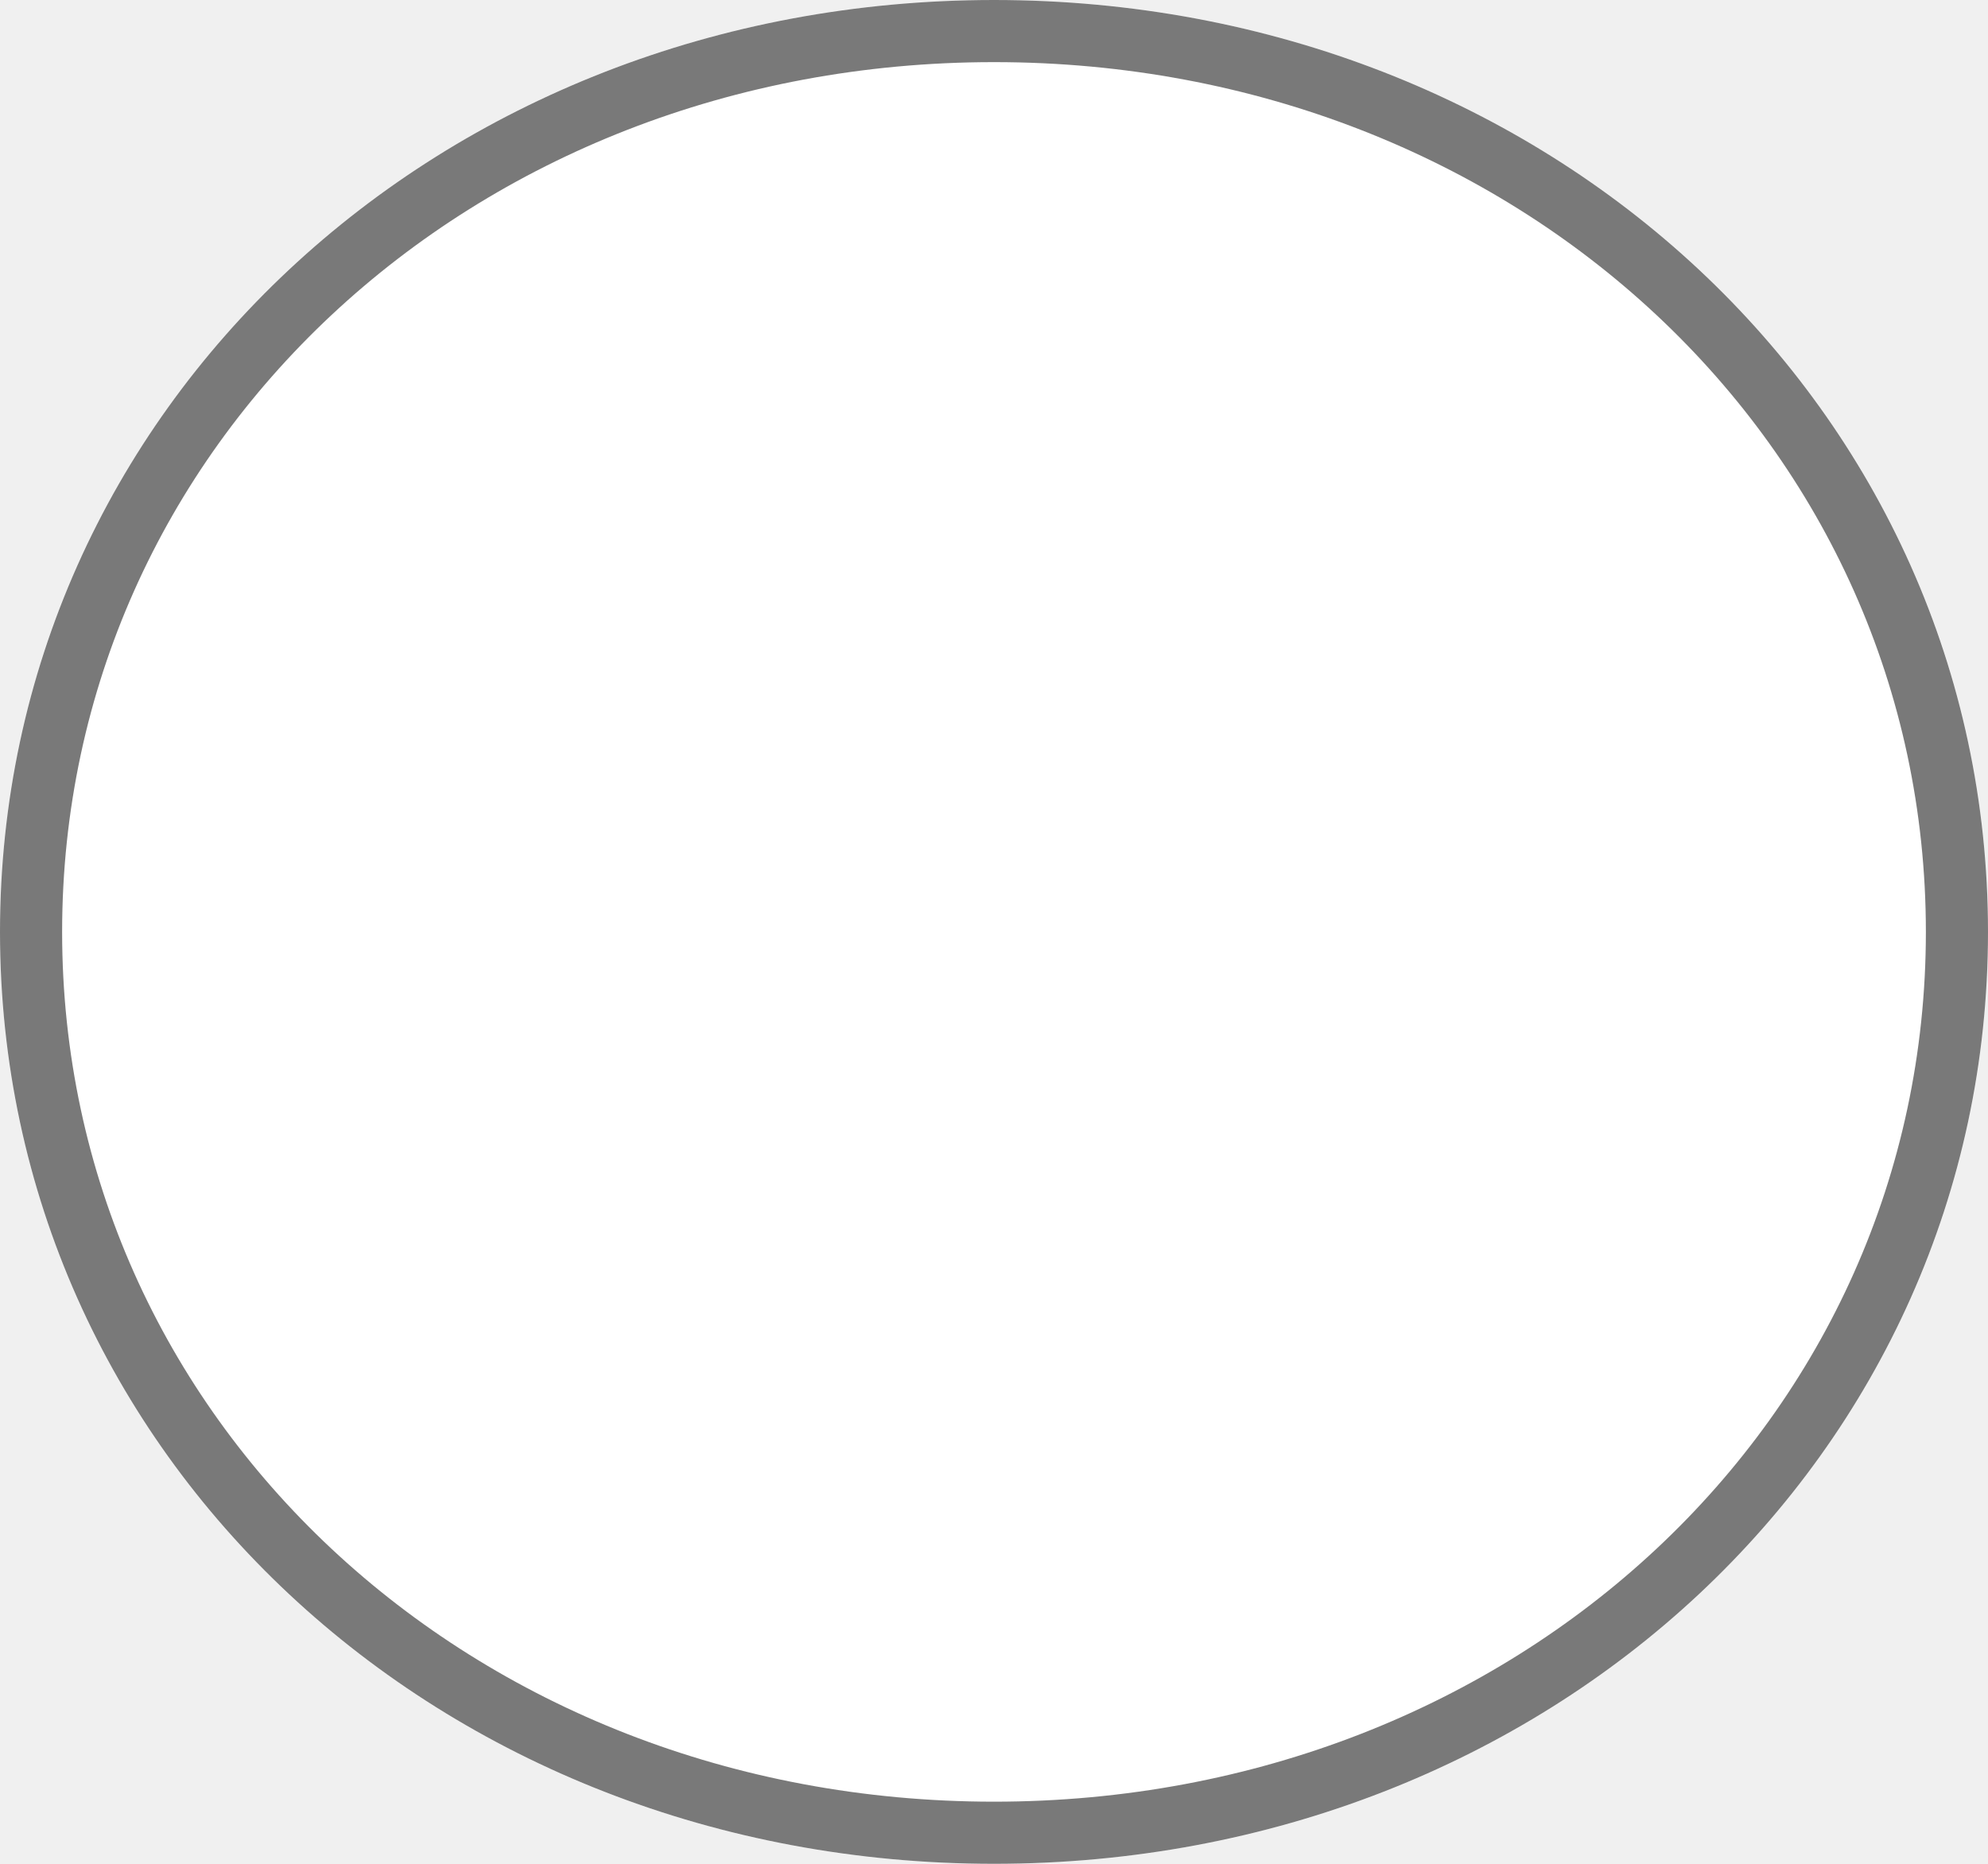
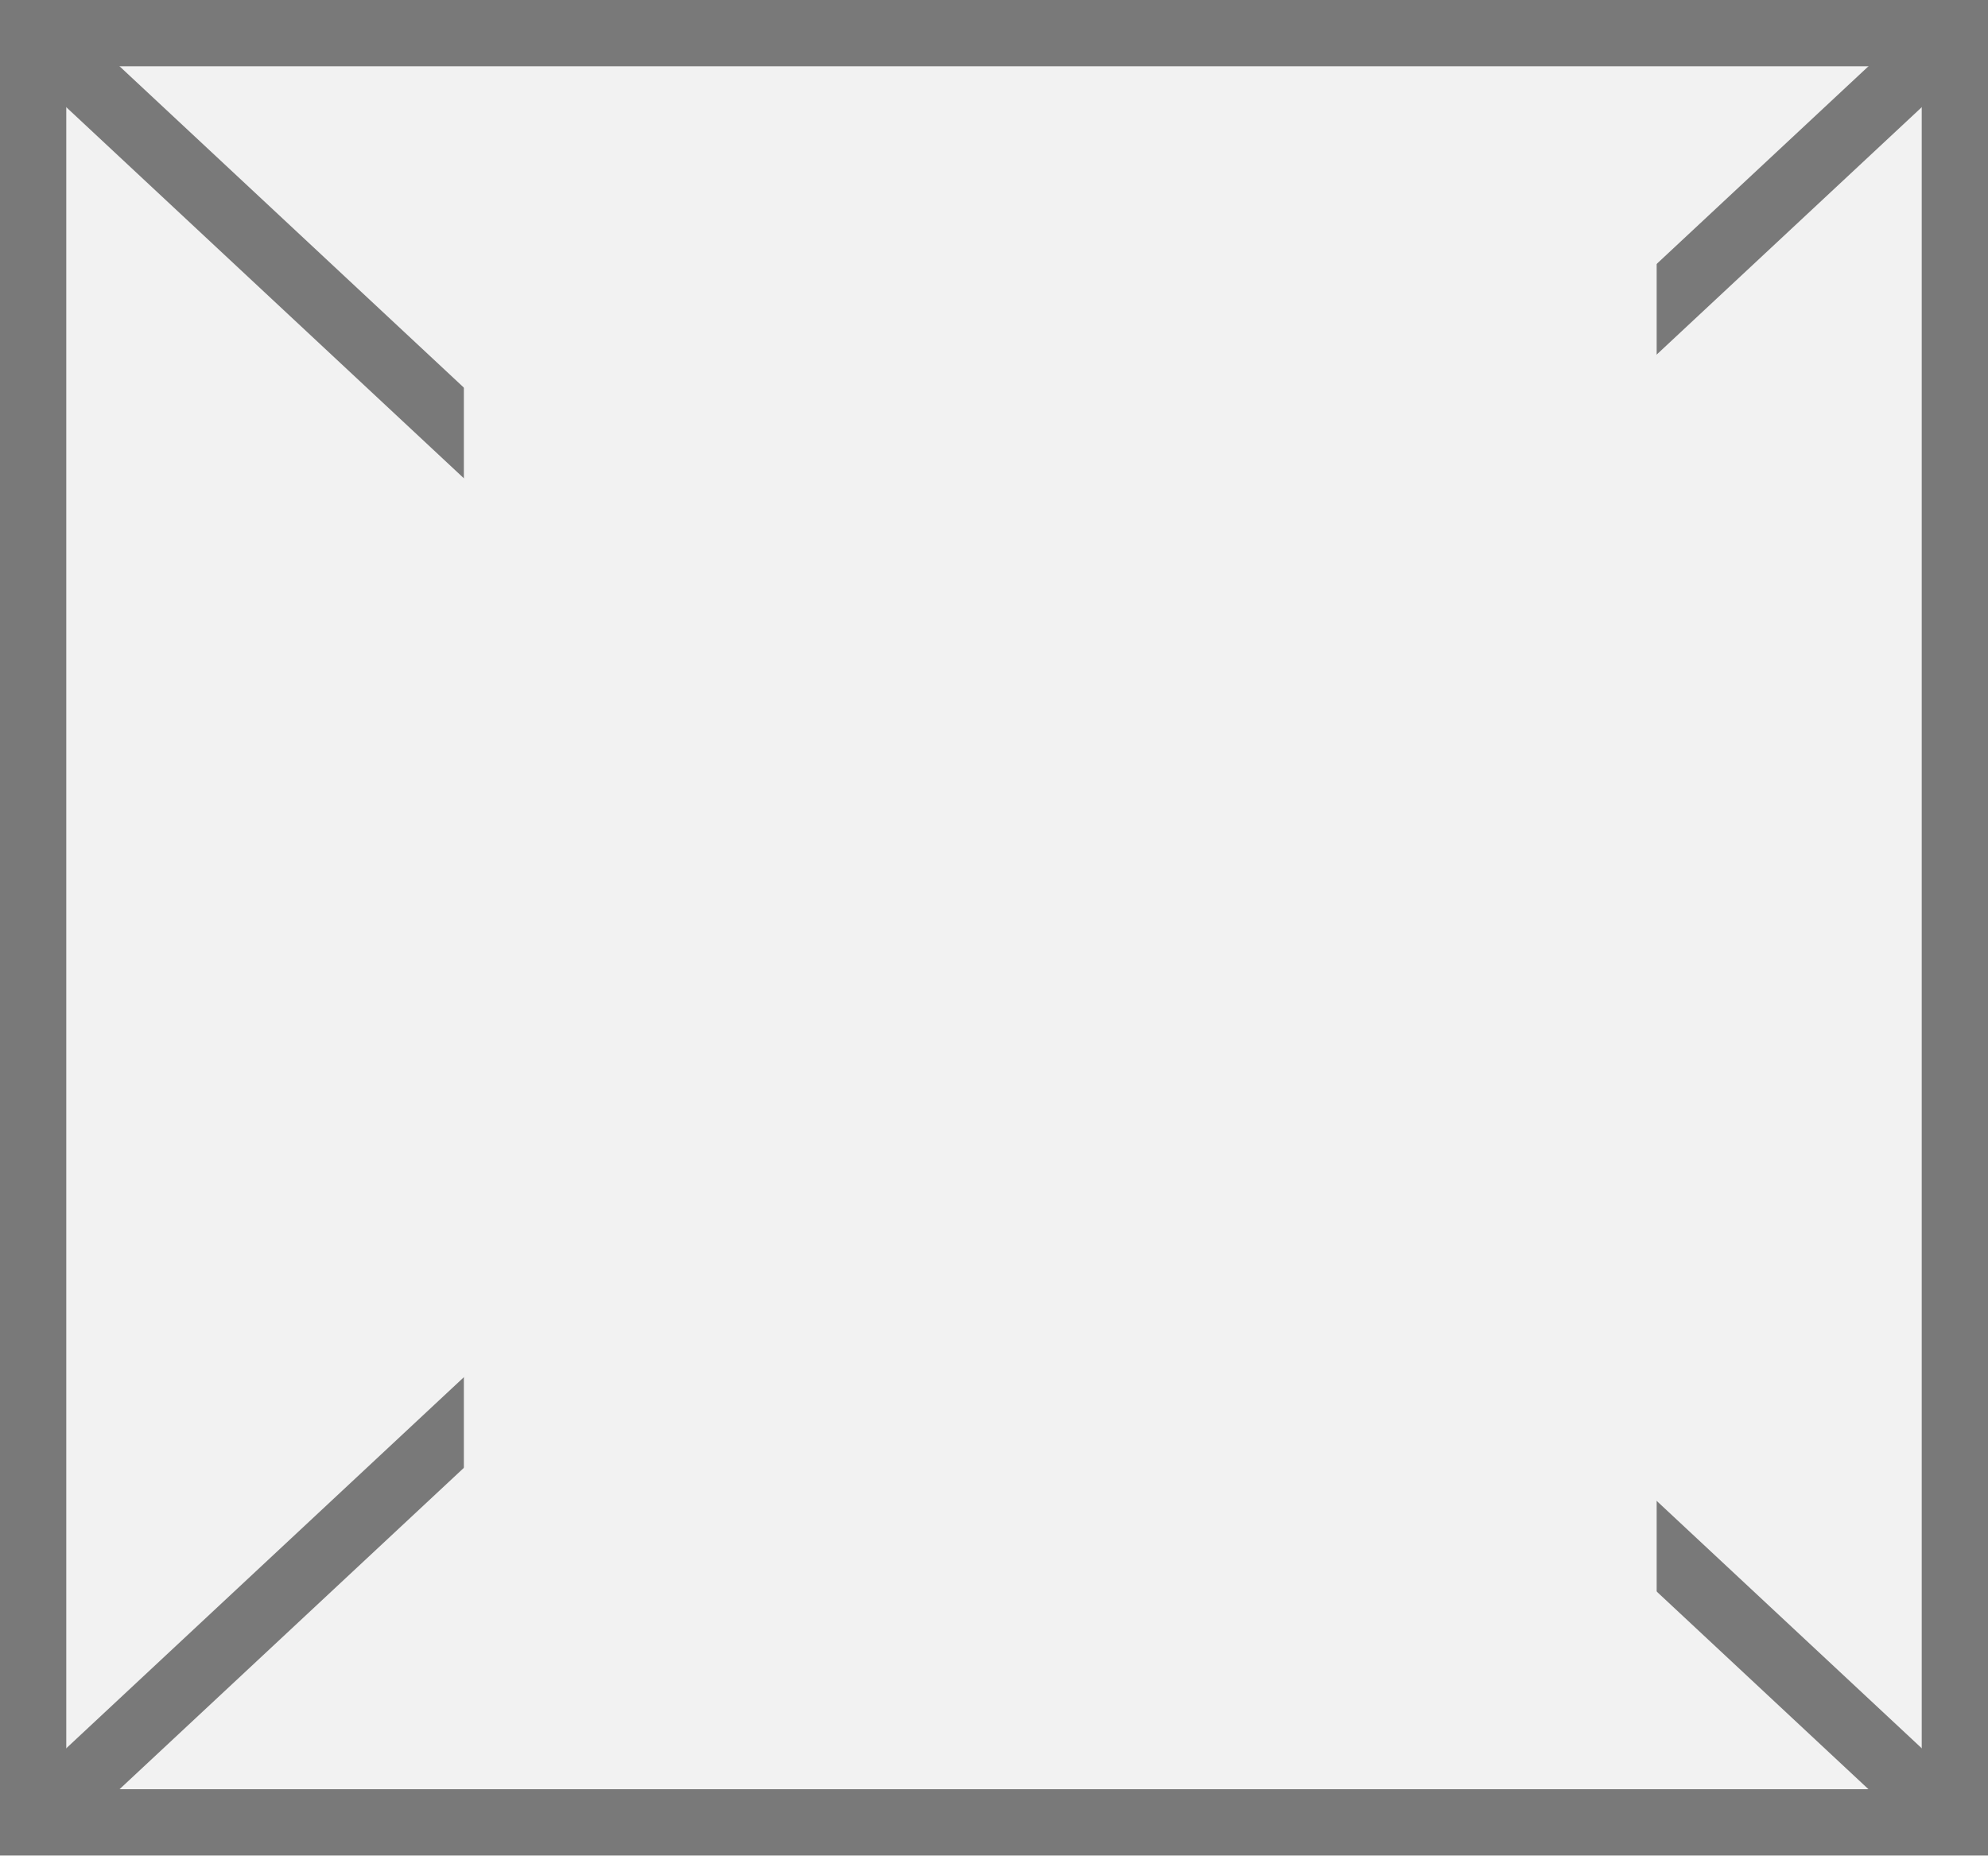
- <svg xmlns="http://www.w3.org/2000/svg" version="1.1" width="32px" height="30px">
-   <g transform="matrix(1 0 0 1 -2842 -632 )">
-     <path d="M 2858 632  C 2866.96 632  2874 638.6  2874 647  C 2874 655.4  2866.96 662  2858 662  C 2849.04 662  2842 655.4  2842 647  C 2842 638.6  2849.04 632  2858 632  Z " fill-rule="nonzero" fill="#ffffff" stroke="none" />
-     <path d="M 2858 632.5  C 2866.68 632.5  2873.5 638.88  2873.5 647  C 2873.5 655.12  2866.68 661.5  2858 661.5  C 2849.32 661.5  2842.5 655.12  2842.5 647  C 2842.5 638.88  2849.32 632.5  2858 632.5  Z " stroke-width="1" stroke="#797979" fill="none" />
+ <svg xmlns="http://www.w3.org/2000/svg" version="1.1" width="30px" height="28px">
+   <defs>
+     <mask fill="white" id="clip473">
+       <path d="M 3356 149  L 3374 149  L 3374 174  L 3356 174  Z M 3349 146  L 3379 146  L 3379 174  L 3349 174  Z " fill-rule="evenodd" />
+     </mask>
+   </defs>
+   <g transform="matrix(1 0 0 1 -3349 -146 )">
+     <path d="M 3349.5 146.5  L 3378.5 146.5  L 3378.5 173.5  L 3349.5 173.5  L 3349.5 146.5  Z " fill-rule="nonzero" fill="#f2f2f2" stroke="none" />
+     <path d="M 3349.5 146.5  L 3378.5 146.5  L 3378.5 173.5  L 3349.5 173.5  L 3349.5 146.5  Z " stroke-width="1" stroke="#797979" fill="none" />
+     <path d="M 3349.392 146.366  L 3378.608 173.634  M 3378.608 146.366  L 3349.392 173.634  " stroke-width="1" stroke="#797979" fill="none" mask="url(#clip473)" />
  </g>
</svg>
